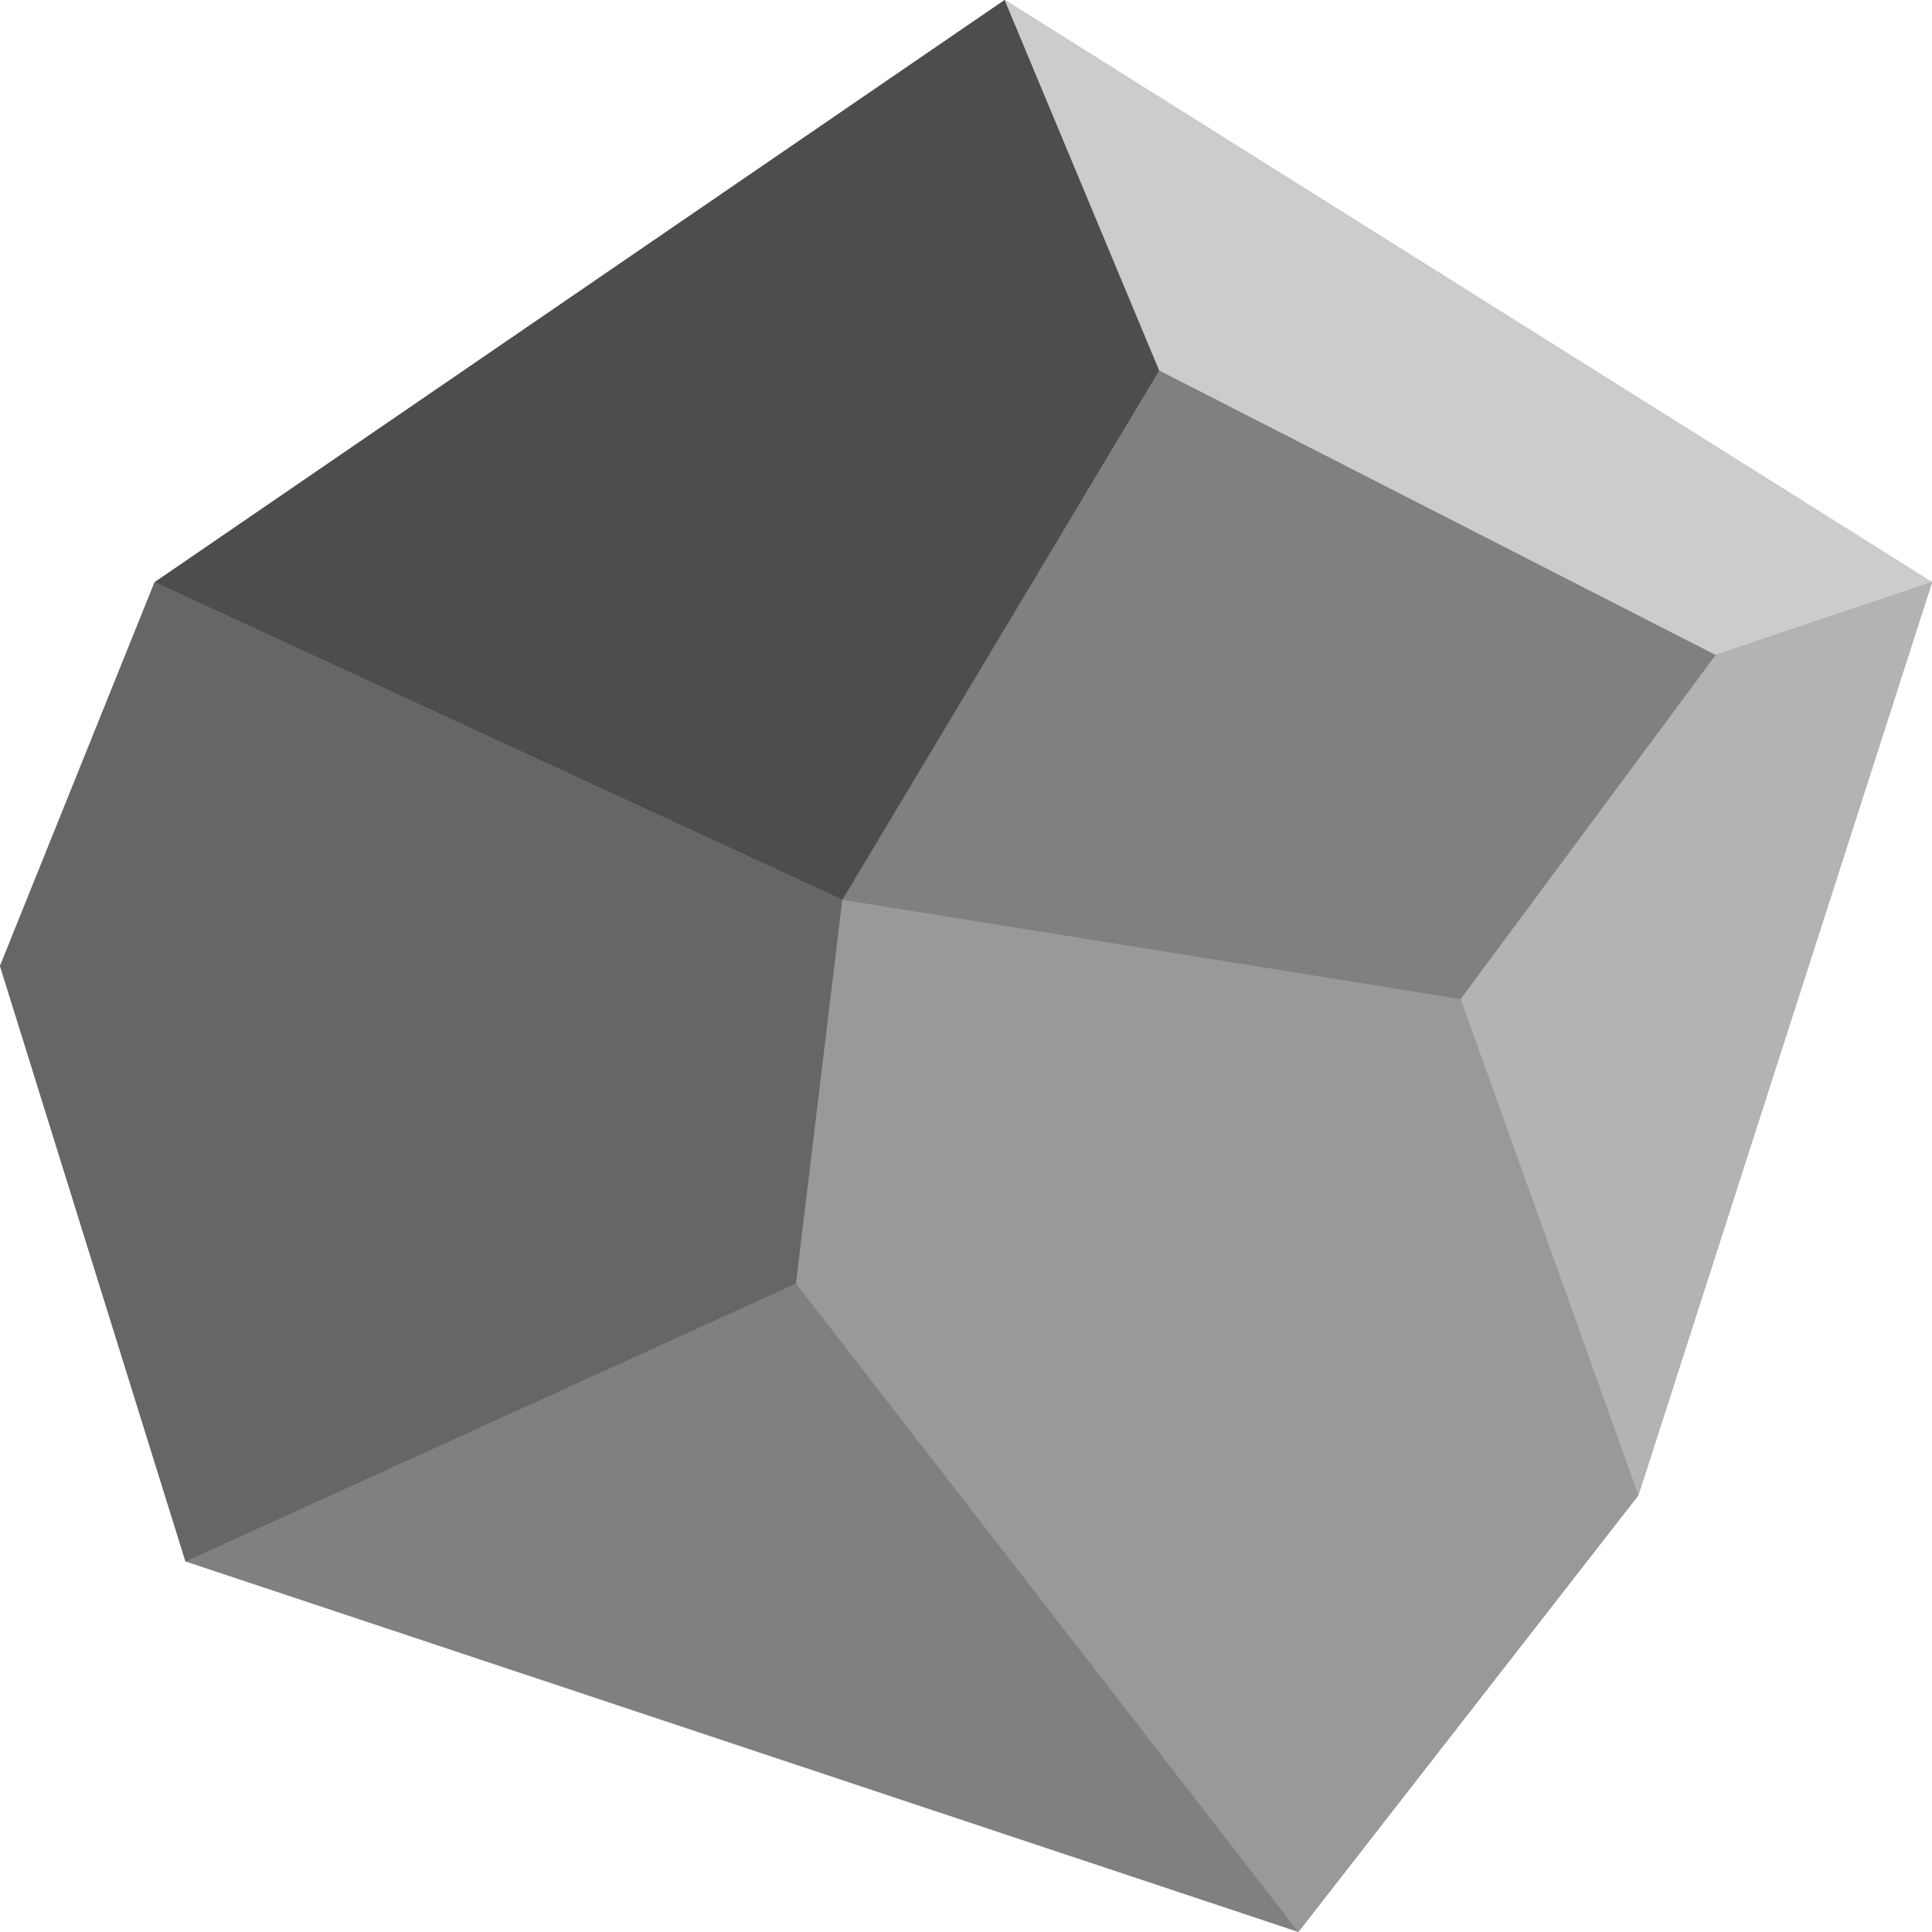
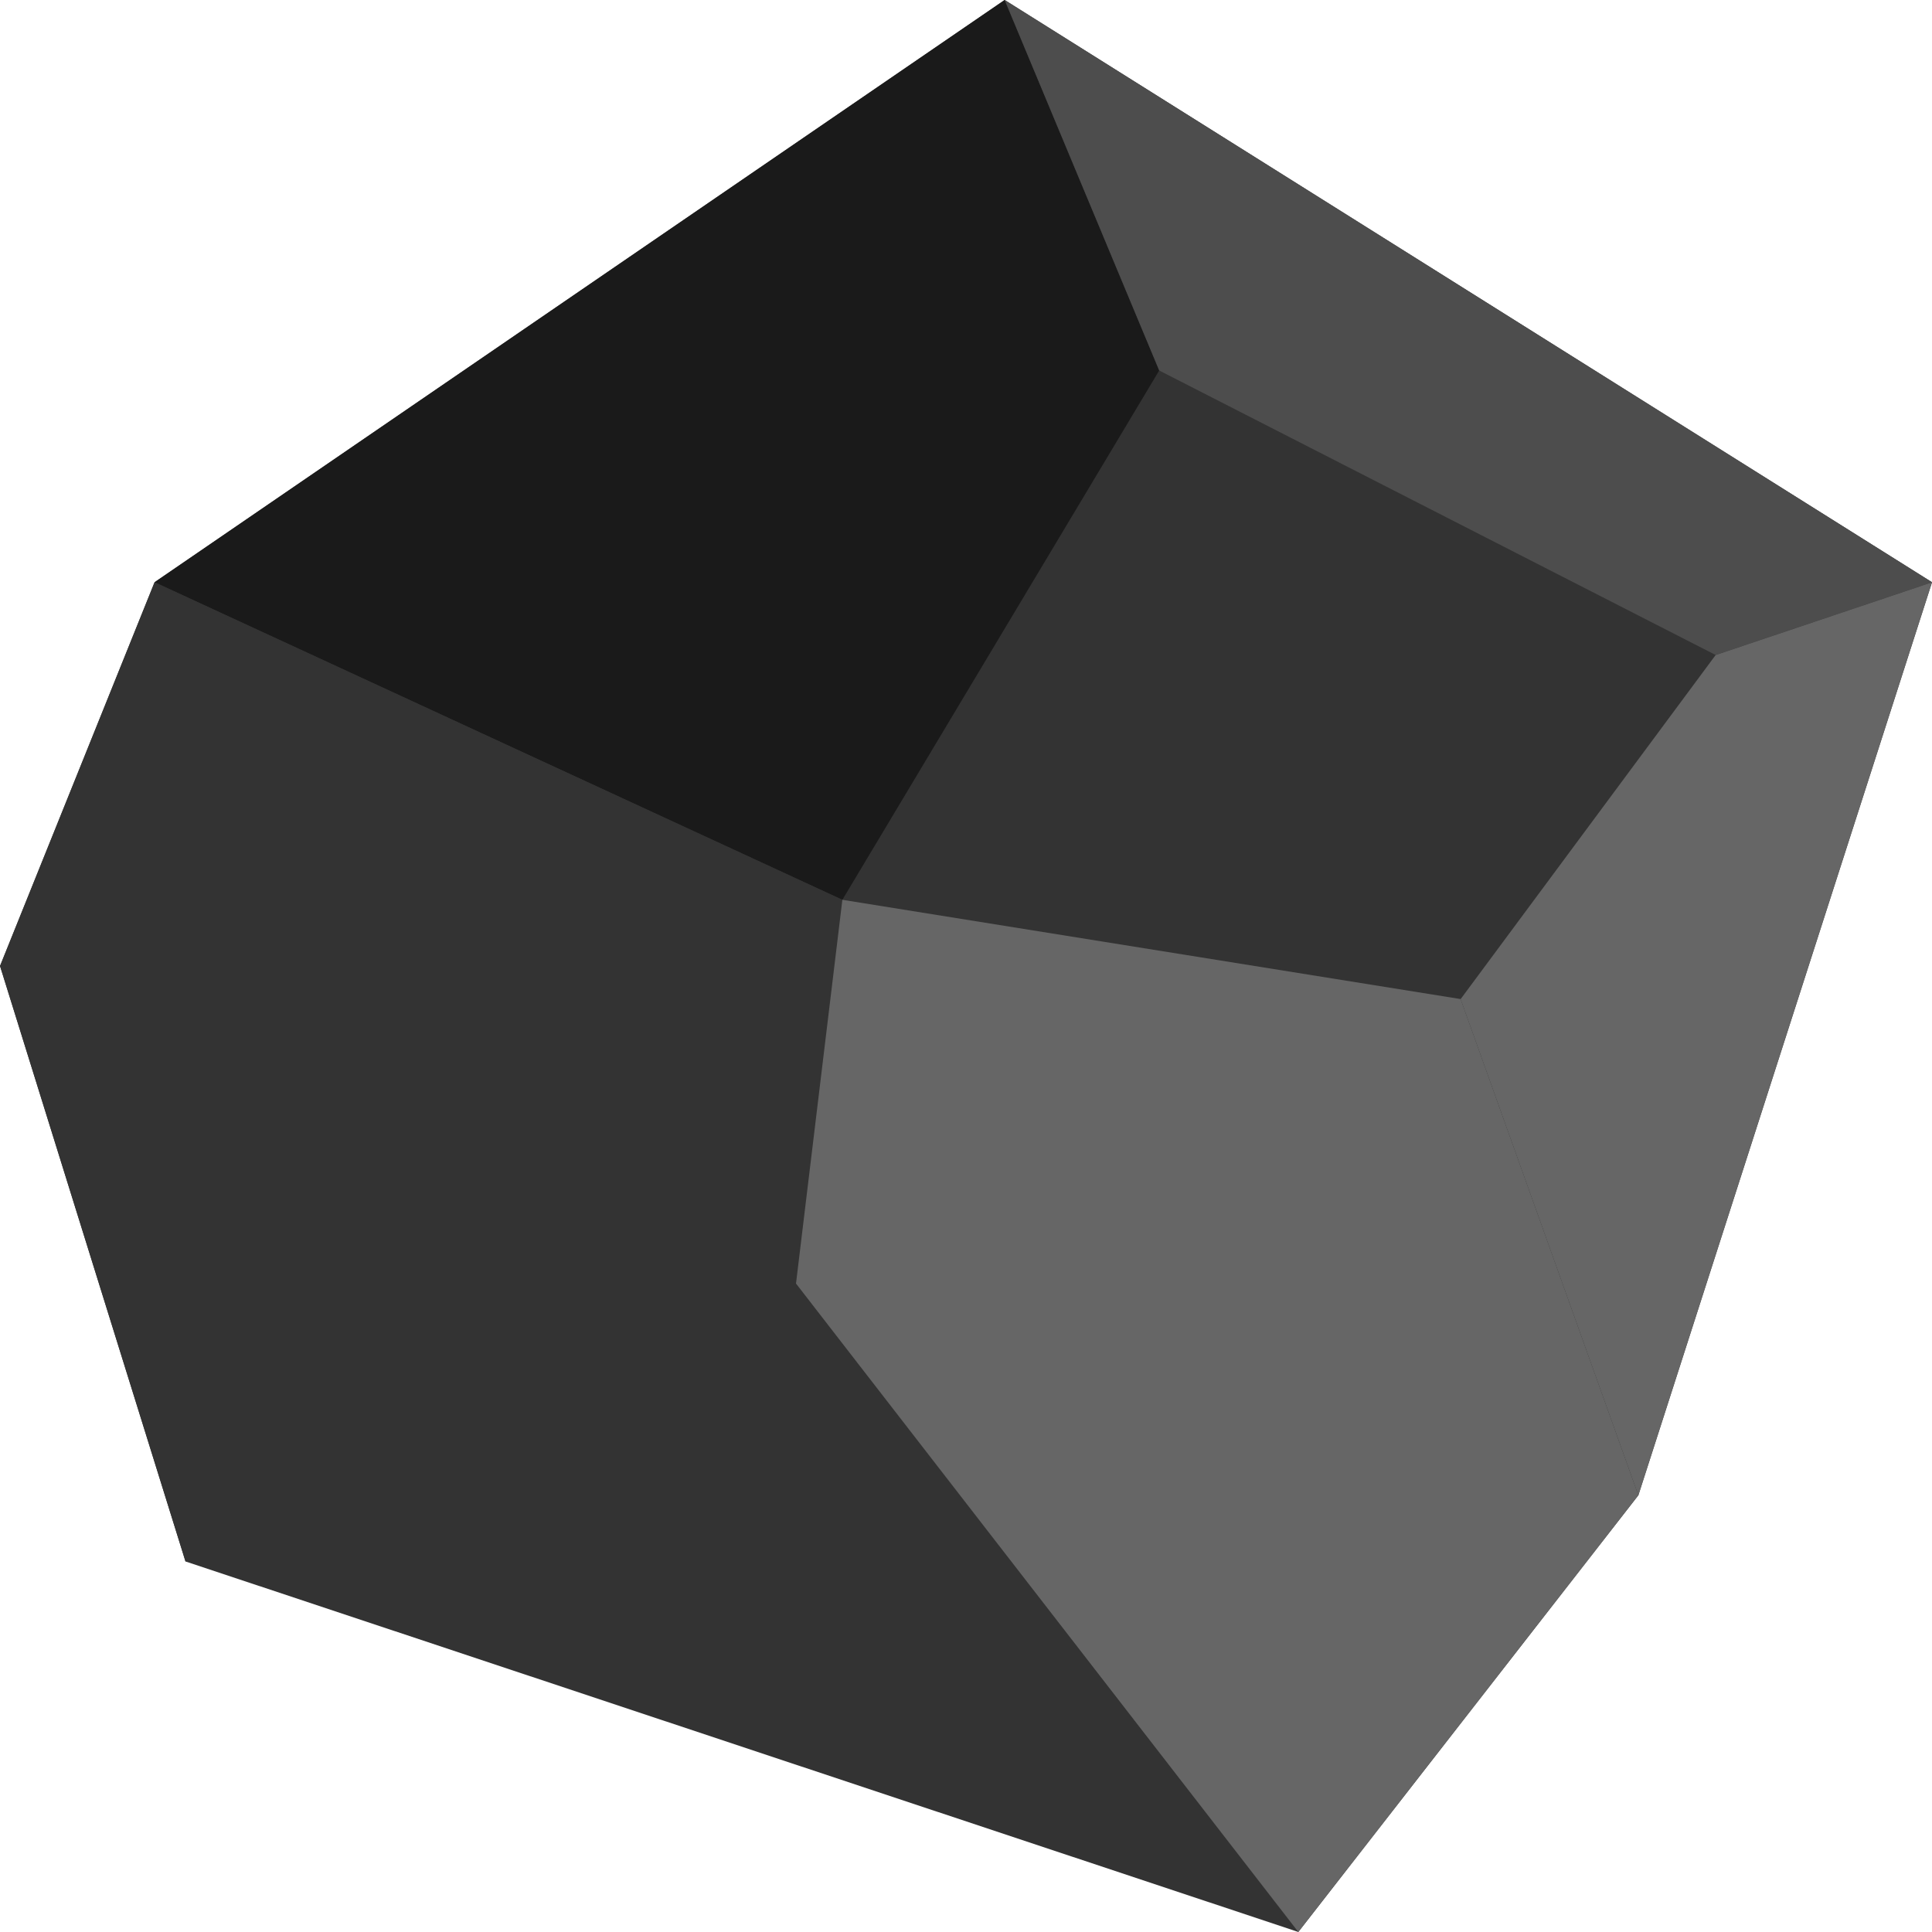
<svg xmlns="http://www.w3.org/2000/svg" width="32mm" height="32mm" viewBox="0 0 32 32" version="1.1" id="svg8">
  <defs id="defs2" />
  <g id="layer1" transform="translate(-16.57071,-99.82743)">
-     <path style="fill:#808080;stroke:none;stroke-width:0.117px;stroke-linecap:butt;stroke-linejoin:miter;stroke-opacity:1" d="m 19.131,109.471 14.08,-9.644 15.36,9.644 -4.864,15.123 -5.632,7.233 -18.432,-6.137 -3.072,-9.863 z" id="path815" />
-     <path style="fill:#4d4d4d;stroke:none;stroke-width:0.117px;stroke-linecap:butt;stroke-linejoin:miter;stroke-opacity:1" d="m 19.131,109.471 11.392,5.26 5.248,-8.767 -2.56,-6.137 z" id="path817" />
-     <path style="fill:#cccccc;stroke:none;stroke-width:0.117px;stroke-linecap:butt;stroke-linejoin:miter;stroke-opacity:1" d="m 35.771,105.964 9.216,4.712 3.584,-1.205 -15.36,-9.644 z" id="path819" />
-     <path style="fill:#666666;stroke:none;stroke-width:0.117px;stroke-linecap:butt;stroke-linejoin:miter;stroke-opacity:1" d="m 19.643,125.69 10.112,-4.603 0.768,-6.356 -11.392,-5.26 -2.56,6.356 z" id="path821" />
-     <path style="fill:#999999;stroke:none;stroke-width:0.117px;stroke-linecap:butt;stroke-linejoin:miter;stroke-opacity:1" d="m 38.075,131.827 5.632,-7.233 -2.944,-8.219 -10.24,-1.644 -0.768,6.356 z" id="path823" />
-     <path style="fill:#b3b3b3;stroke:none;stroke-width:0.117px;stroke-linecap:butt;stroke-linejoin:miter;stroke-opacity:1" d="m 44.987,110.677 -4.224,5.699 2.944,8.219 4.864,-15.123 z" id="path825" />
+     <path style="fill:#333333;stroke:none;stroke-width:0.117px;stroke-linecap:butt;stroke-linejoin:miter;stroke-opacity:1" d="m 19.131,109.471 14.08,-9.644 15.36,9.644 -4.864,15.123 -5.632,7.233 -18.432,-6.137 -3.072,-9.863 z" id="path815" />
+     <path style="fill:#1a1a1a;stroke:none;stroke-width:0.117px;stroke-linecap:butt;stroke-linejoin:miter;stroke-opacity:1" d="m 19.131,109.471 11.392,5.26 5.248,-8.767 -2.56,-6.137 z" id="path817" />
+     <path style="fill:#4d4d4d;stroke:none;stroke-width:0.117px;stroke-linecap:butt;stroke-linejoin:miter;stroke-opacity:1" d="m 35.771,105.964 9.216,4.712 3.584,-1.205 -15.36,-9.644 z" id="path819" />
+     <path style="fill:#333333;stroke:none;stroke-width:0.117px;stroke-linecap:butt;stroke-linejoin:miter;stroke-opacity:1" d="m 19.643,125.69 10.112,-4.603 0.768,-6.356 -11.392,-5.26 -2.56,6.356 z" id="path821" />
+     <path style="fill:#666666;stroke:none;stroke-width:0.117px;stroke-linecap:butt;stroke-linejoin:miter;stroke-opacity:1" d="m 38.075,131.827 5.632,-7.233 -2.944,-8.219 -10.24,-1.644 -0.768,6.356 z" id="path823" />
+     <path style="fill:#666666;stroke:none;stroke-width:0.117px;stroke-linecap:butt;stroke-linejoin:miter;stroke-opacity:1" d="m 44.987,110.677 -4.224,5.699 2.944,8.219 4.864,-15.123 z" id="path825" />
  </g>
</svg>
